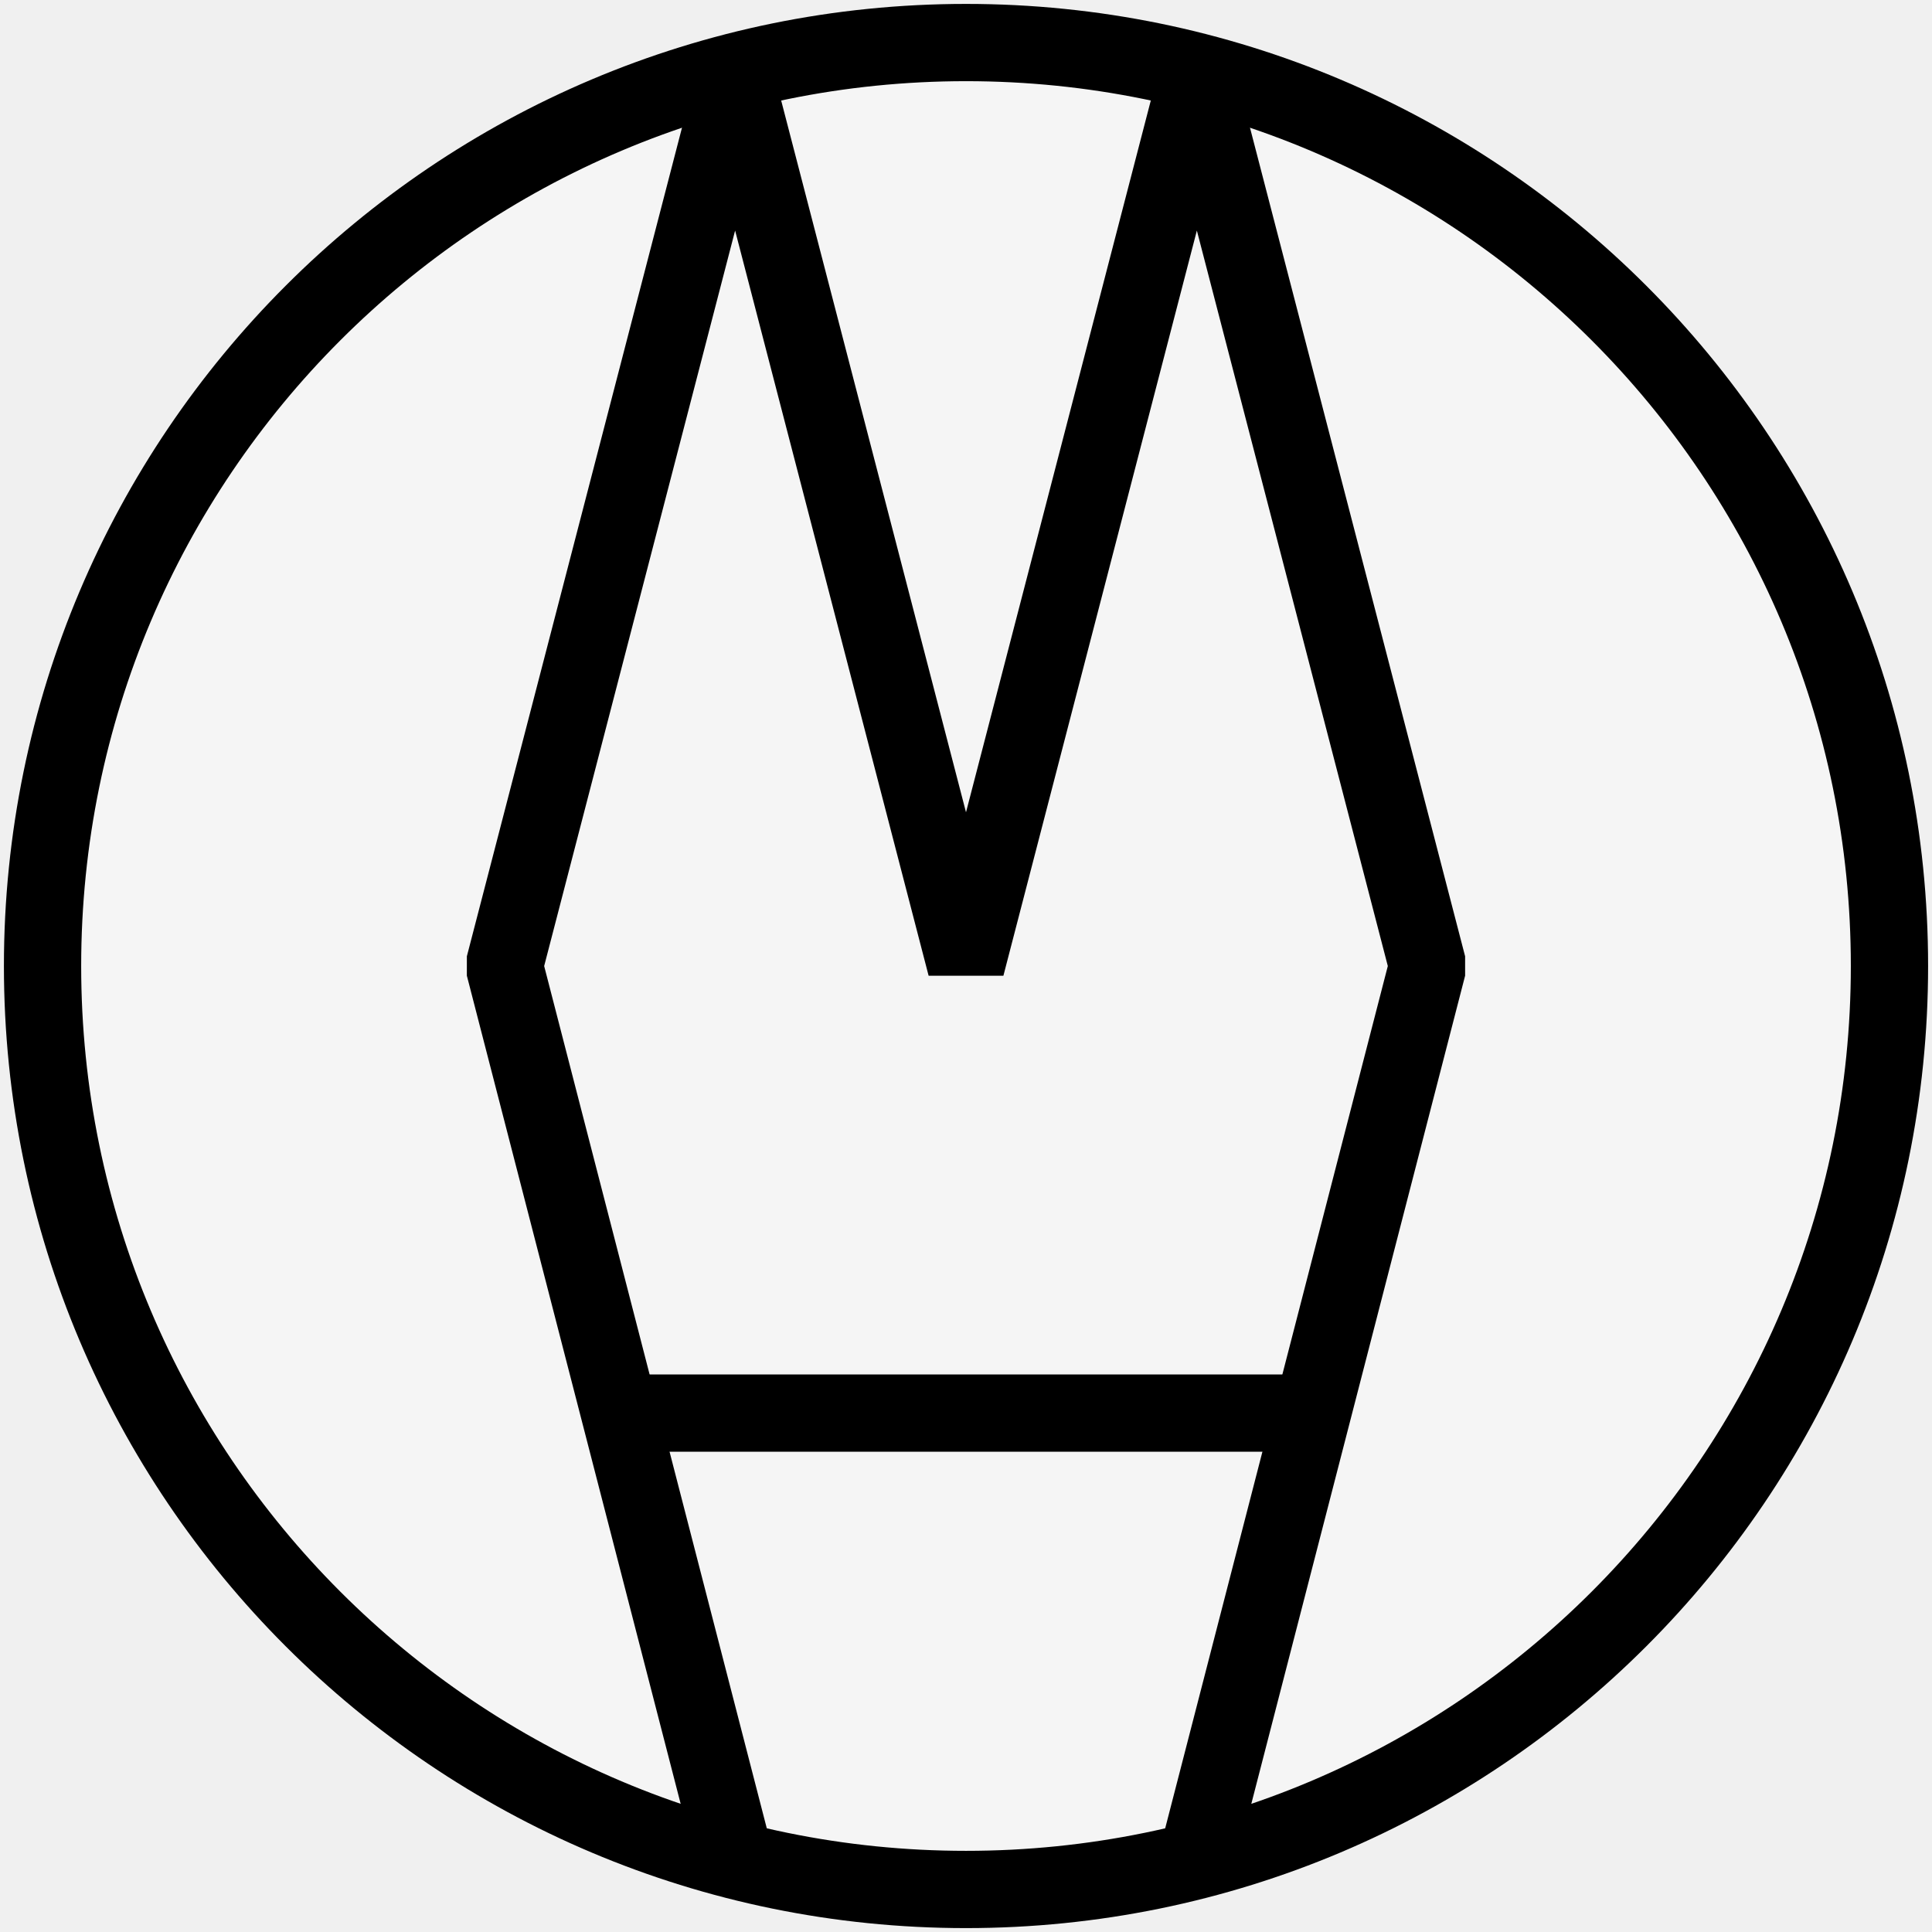
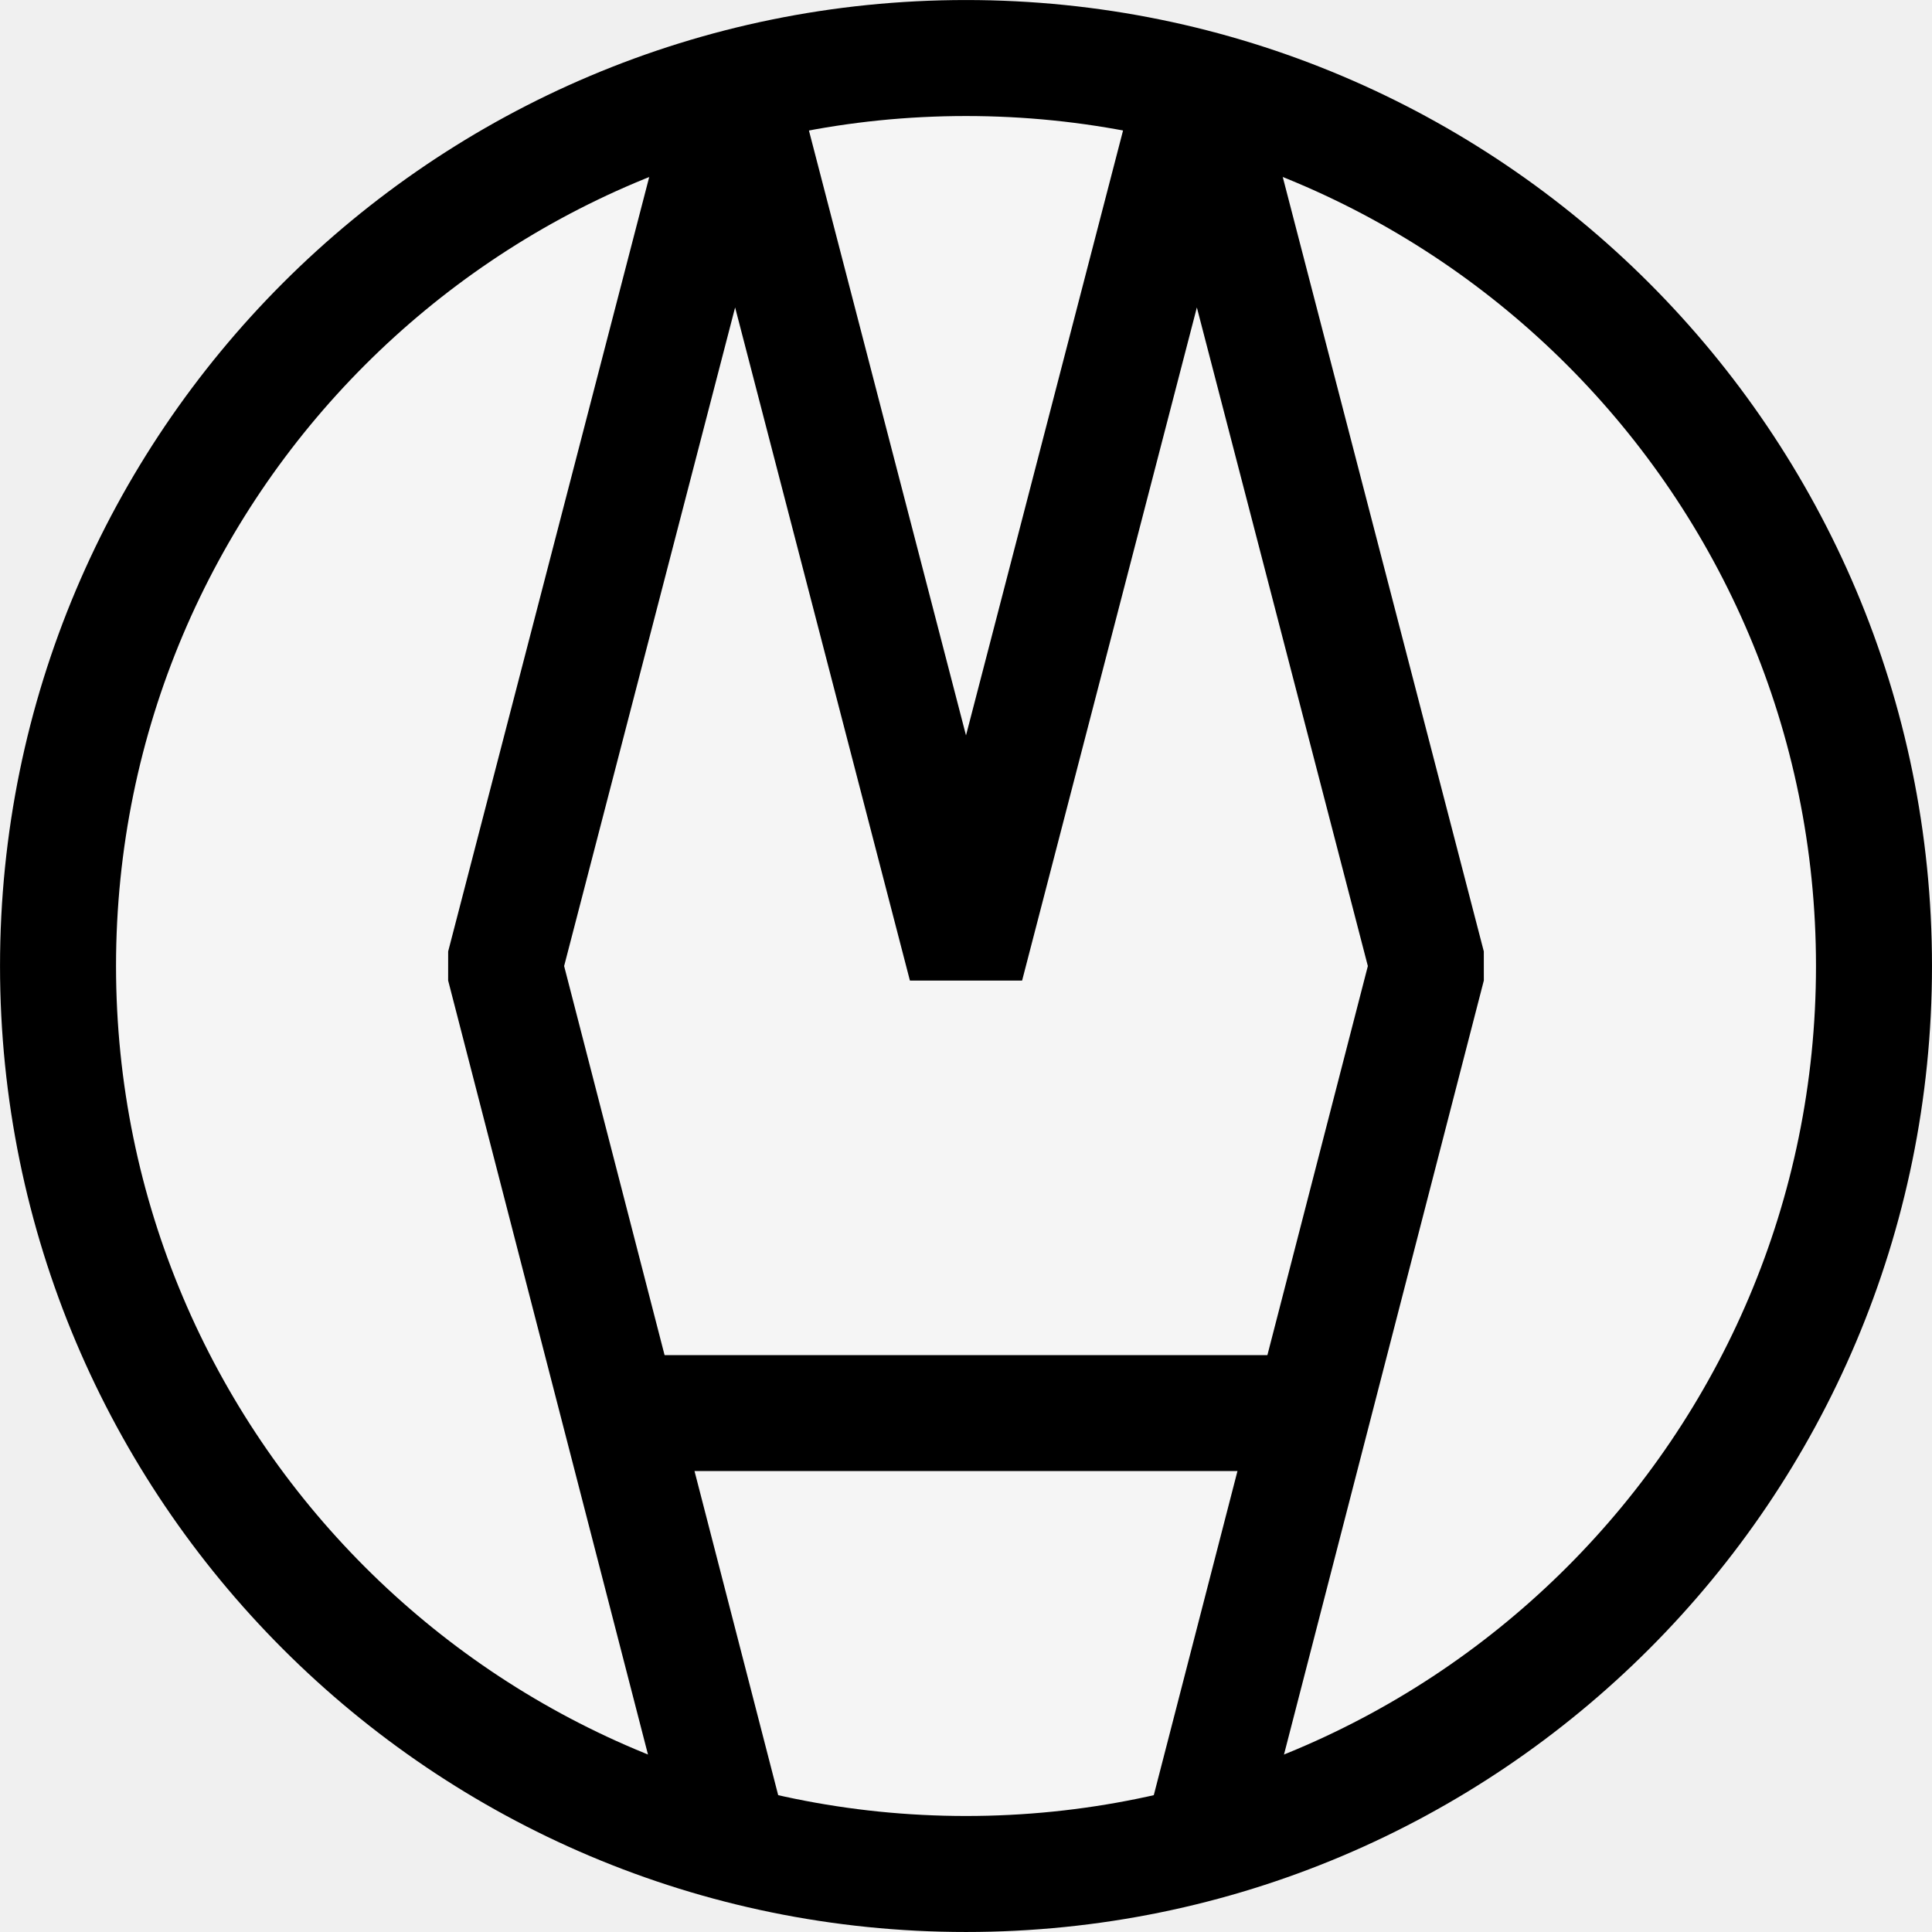
<svg xmlns="http://www.w3.org/2000/svg" width="100mm" height="100mm" viewBox="0 0 100 100" version="1.1" id="svg5">
  <defs id="defs2" />
  <g id="layer1">
    <g id="g4039" style="stroke-width:2;stroke-dasharray:none" transform="matrix(2.200955,0,0,2.200955,-10.22426,-6.674203)">
-       <circle style="fill:#ffffff;fill-opacity:0.323;fill-rule:evenodd;stroke:#000000;stroke-width:1.817;stroke-linecap:round;stroke-linejoin:round;stroke-dasharray:none;stroke-opacity:1" id="path234" cx="27.363" cy="25.75" r="21.717" />
-       <path style="fill:none;stroke:#000000;stroke-width:1.817;stroke-linecap:butt;stroke-linejoin:bevel;stroke-dasharray:none;stroke-opacity:1" d="M 21.933,46.778 16.504,25.75 21.933,4.839 27.363,25.75 32.792,4.839 38.221,25.75 32.792,46.778" id="path3306" />
-       <path style="fill:none;stroke:#000000;stroke-width:1.817;stroke-linecap:butt;stroke-linejoin:miter;stroke-dasharray:none;stroke-opacity:1" d="M 35.507,36.264 H 19.219" id="path3308" />
+       <circle style="fill:#ffffff;fill-opacity:0.323;fill-rule:evenodd;stroke:#000000;stroke-width:2.728;stroke-linecap:round;stroke-linejoin:round;stroke-dasharray:none;stroke-opacity:1" id="path234" cx="27.363" cy="25.75" r="21.353" />
+       <path style="fill:none;stroke:#000000;stroke-width:2.726;stroke-linecap:butt;stroke-linejoin:bevel;stroke-dasharray:none;stroke-opacity:1" d="M 21.933,46.778 16.504,25.75 21.933,4.839 27.363,25.75 32.792,4.839 38.221,25.75 32.792,46.778" id="path3306" />
+       <path style="fill:none;stroke:#000000;stroke-width:2.726;stroke-linecap:butt;stroke-linejoin:miter;stroke-dasharray:none;stroke-opacity:1" d="M 35.507,36.264 H 19.219" id="path3308" />
    </g>
  </g>
</svg>
